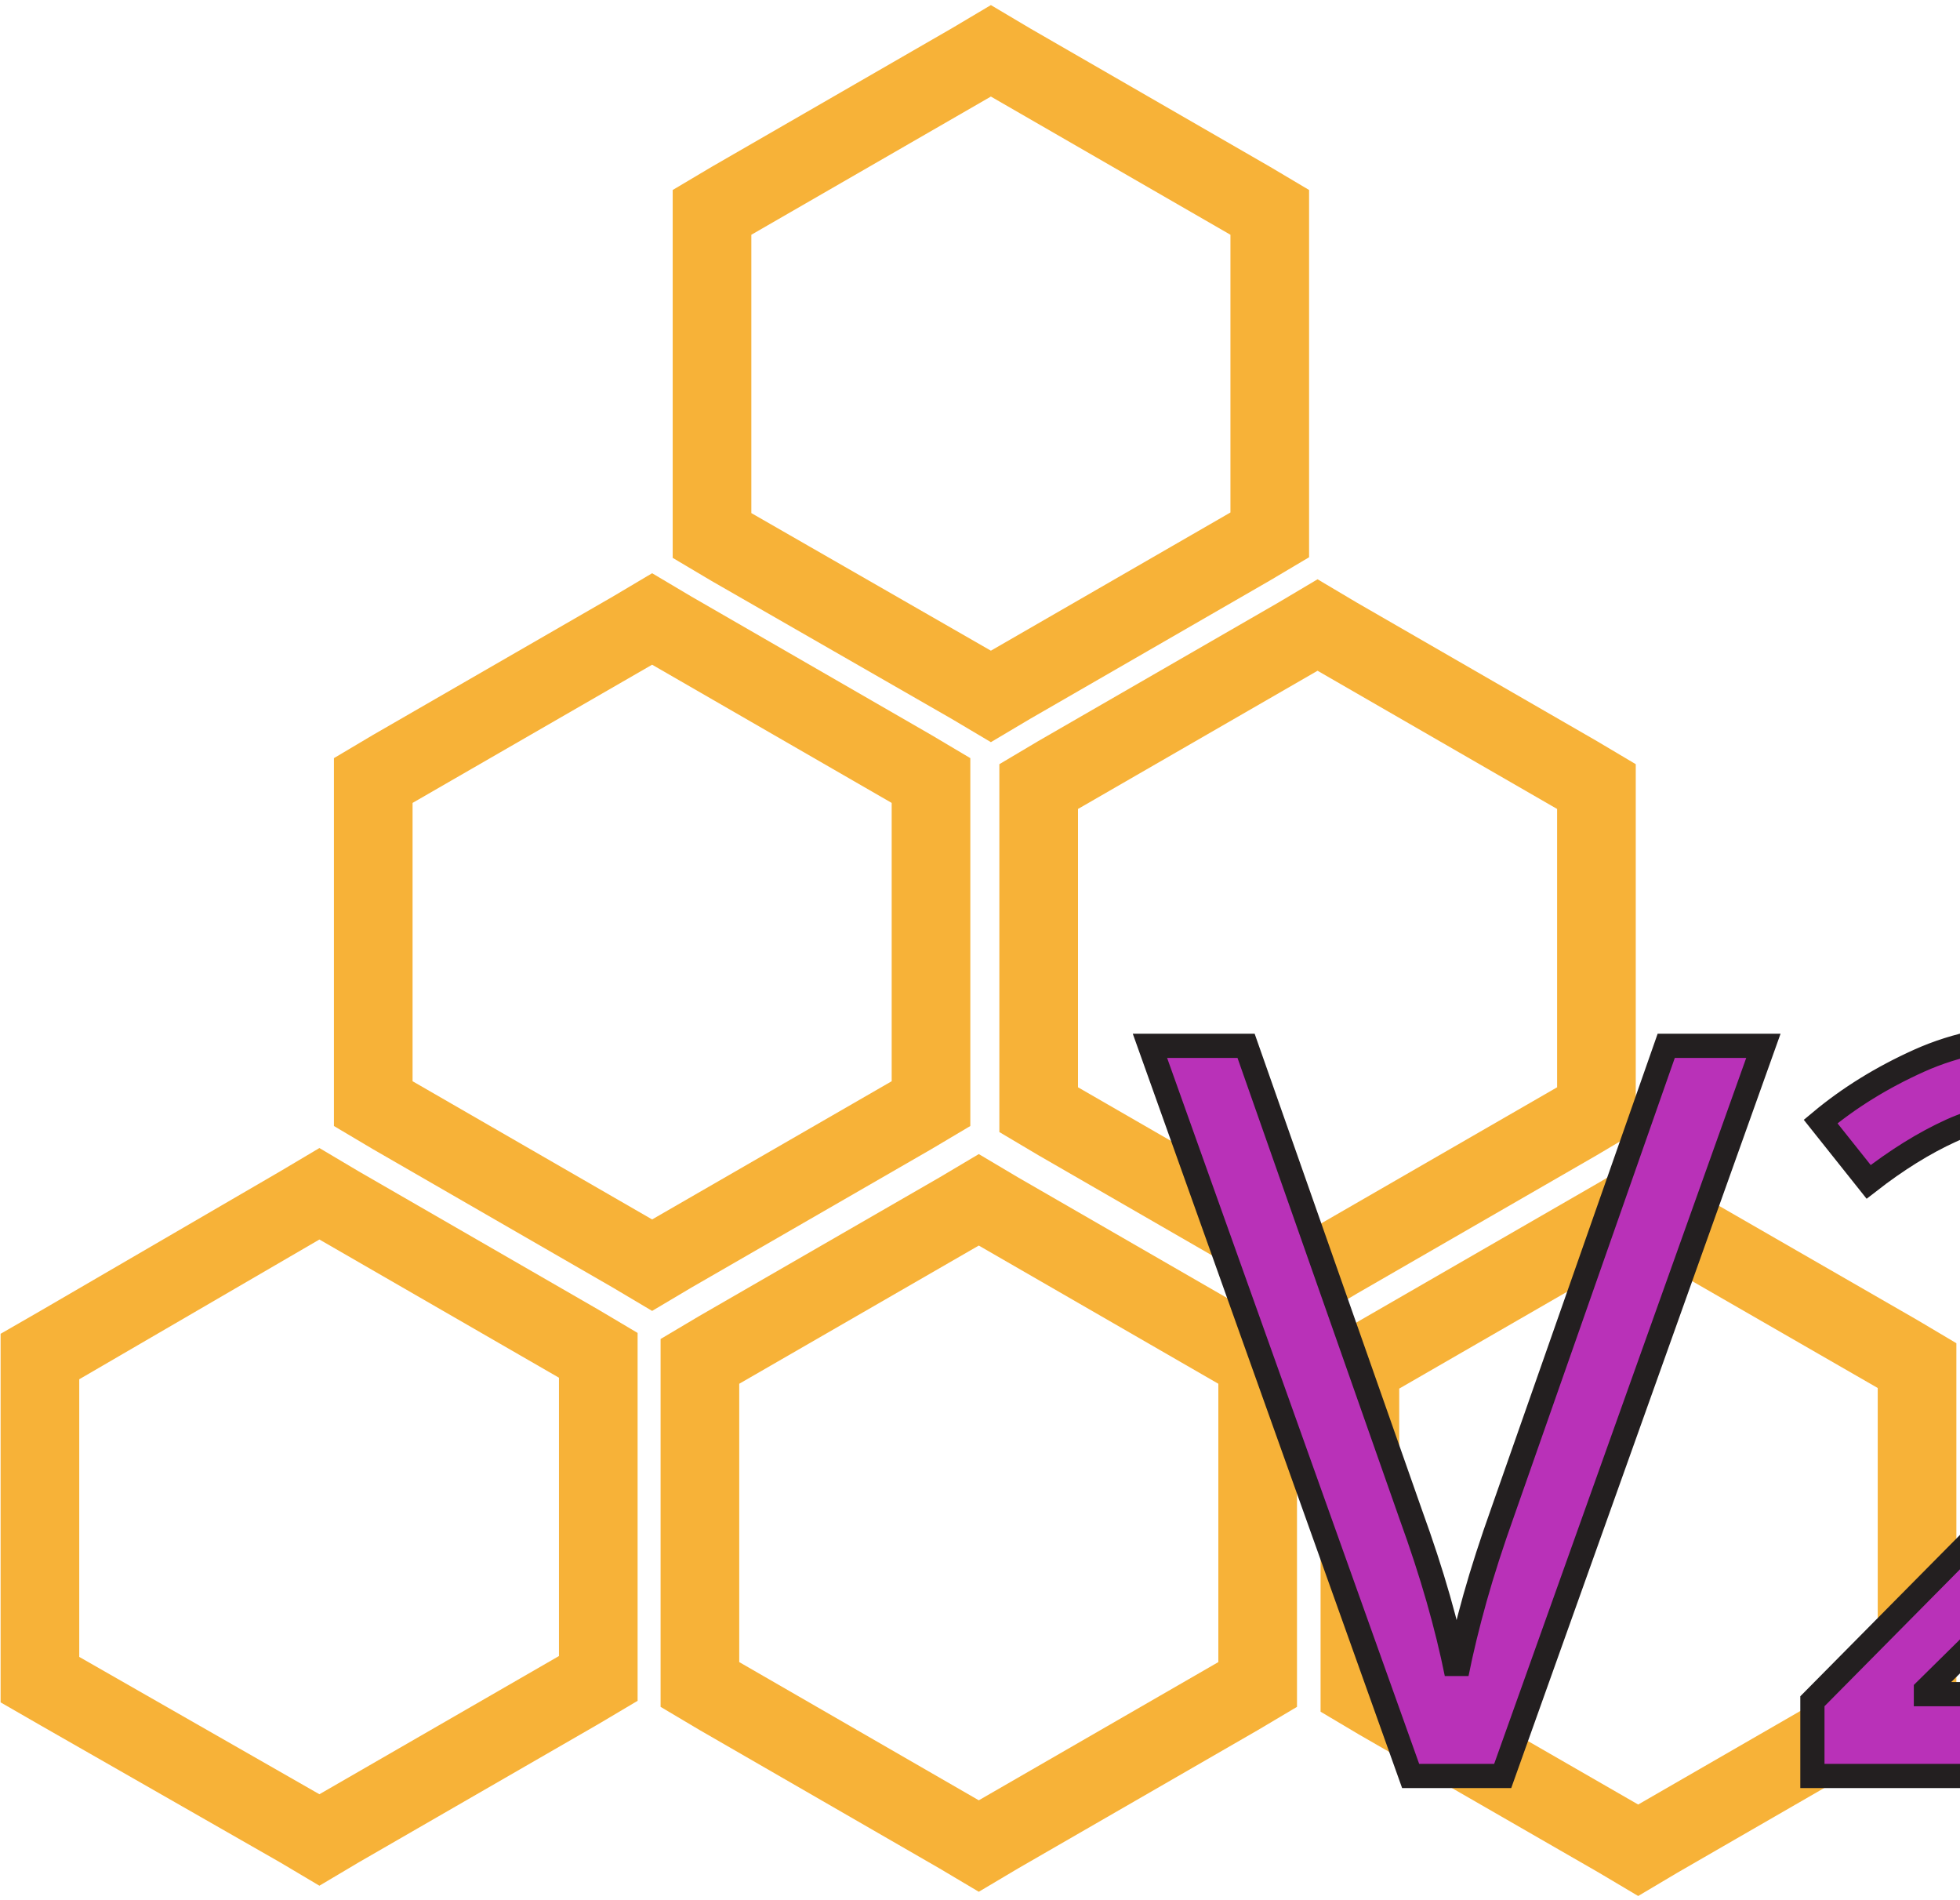
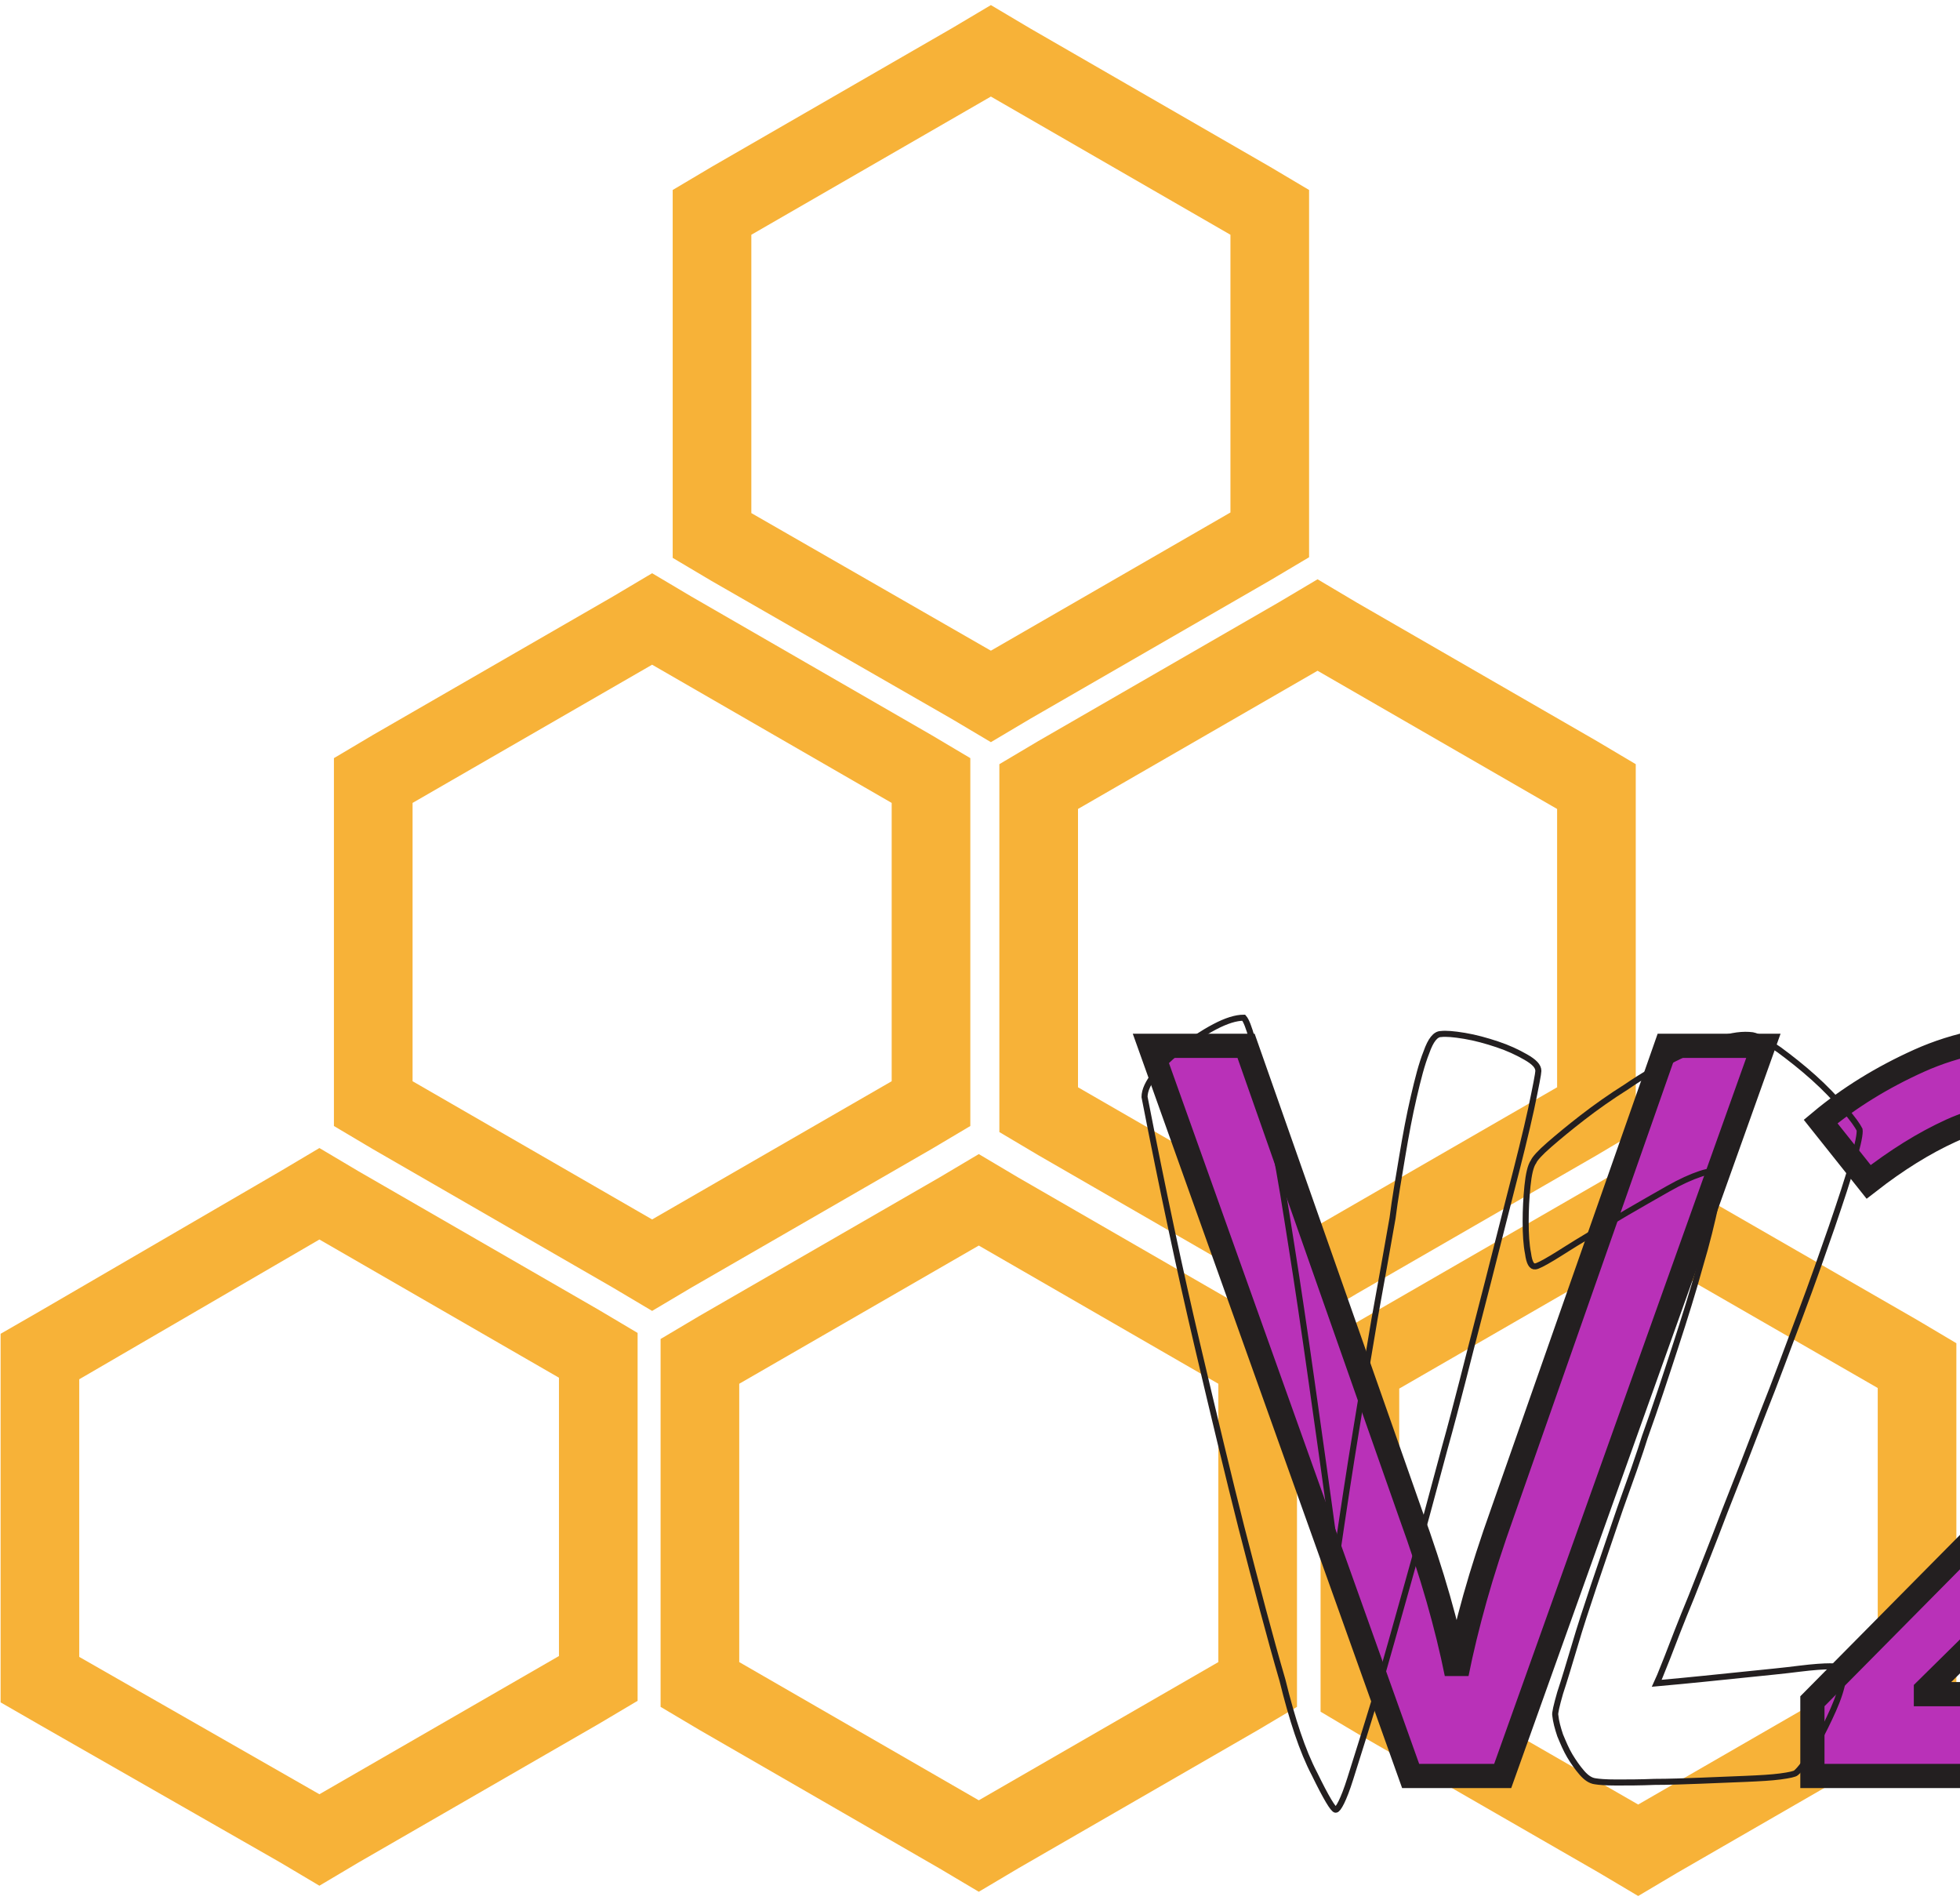
<svg xmlns="http://www.w3.org/2000/svg" version="1.1" id="Layer_1" x="0px" y="0px" viewBox="0 0 324 314" style="enable-background:new 0 0 324 314;" xml:space="preserve">
  <style type="text/css">
	.st0{fill:none;stroke:#F7B238;stroke-width:13;}
	.st1{fill:none;}
- 	.st2{fill:#B931B8;stroke:#231F20;stroke-width:4;}
+ 	.st2{fill:#B931B8;}
	.st3{font-family:'JollyLodger';}
	.st4{font-size:169px;}
- 	.st5{fill:none;stroke:#231F20;}
+ 	.st5{fill:none;stroke:#231F20;stroke-width:4;}
+ 	.st6{enable-background:new    ;}
+ 	.st7{fill:none;stroke:#231F20;}
</style>
-   <path class="st0" d="M267.6,303.9l3.2,1.9l3.2-1.9l39.7-22.9l3.2-1.9v-3.8v-45.8v-3.8l-3.2-1.9L274.1,201l-3.2-1.9l-3.2,1.9  l-39.7,22.9l-3.2,1.9v3.8v45.8v3.8l3.2,1.9L267.6,303.9z" />
-   <path class="st0" d="M49.6,302.2l3.2,1.9l3.2-1.9l39.7-22.9l3.2-1.9v-3.8v-45.8v-3.8l-3.2-1.9l-39.7-22.9l-3.2-1.9l-3.2,1.9  L9.9,222.3l-3.3,1.9v3.8v45.8v3.8l3.3,1.9L49.6,302.2z" />
-   <path class="st0" d="M158.6,303.2l3.2,1.9l3.2-1.9l39.7-22.9l3.2-1.9v-3.8v-45.8v-3.8l-3.2-1.9l-39.7-22.9l-3.2-1.9l-3.2,1.9  l-39.7,22.9l-3.2,1.9v3.8v45.8v3.8l3.2,1.9L158.6,303.2z" />
-   <path class="st0" d="M214.6,208.2l3.2,1.9l3.2-1.9l39.7-22.9l3.2-1.9v-3.8v-22.9v-22.9v-3.8l-3.2-1.9l-39.7-22.9l-3.2-1.9l-3.2,1.9  l-39.7,22.9l-3.2,1.9v3.8v45.8v3.8l3.2,1.9L214.6,208.2z" />
-   <path class="st0" d="M104.6,207.2l3.2,1.9l3.2-1.9l39.7-22.9l3.2-1.9v-3.8v-45.8v-3.8l-3.2-1.9l-39.7-22.9l-3.2-1.9l-3.2,1.9  l-39.7,22.9l-3.2,1.9v3.8v45.8v3.8l3.2,1.9L104.6,207.2z" />
-   <path class="st0" d="M160.6,113.2l3.2,1.9l3.2-1.9l39.7-22.9l3.2-1.9v-3.8V38.9v-3.8l-3.2-1.9l-39.7-22.9l-3.2-1.9l-3.2,1.9  l-39.7,22.9l-3.2,1.9v3.8v45.8v3.8l3.2,1.9L160.6,113.2z" />
+   <path class="st0" d="M267.6,303.9l3.2,1.9l3.2-1.9l39.7-22.9l3.2-1.9v-3.8v-45.8v-3.8l-3.2-1.9L274.1,201l-3.2-1.9l-3.2,1.9  L228,223.9l-3.2,1.9v3.8v45.8v3.8l3.2,1.9L267.6,303.9z" />
+   <path class="st0" d="M49.6,302.2l3.2,1.9l3.2-1.9l39.7-22.9l3.2-1.9v-3.8v-45.8V224l-3.2-1.9L56,199.2l-3.2-1.9l-3.2,1.9L9.9,222.3  l-3.3,1.9v3.8v45.8v3.8l3.3,1.9L49.6,302.2z" />
+   <path class="st0" d="M158.6,303.2l3.2,1.9l3.2-1.9l39.7-22.9l3.2-1.9v-3.8v-45.8V225l-3.2-1.9L165,200.2l-3.2-1.9l-3.2,1.9  l-39.7,22.9l-3.2,1.9v3.8v45.8v3.8l3.2,1.9L158.6,303.2z" />
+   <path class="st0" d="M214.6,208.2l3.2,1.9l3.2-1.9l39.7-22.9l3.2-1.9v-3.8v-22.9v-22.9V130l-3.2-1.9L221,105.2l-3.2-1.9l-3.2,1.9  l-39.7,22.9l-3.2,1.9v3.8v45.8v3.8l3.2,1.9L214.6,208.2z" />
+   <path class="st0" d="M104.6,207.2l3.2,1.9l3.2-1.9l39.7-22.9l3.2-1.9v-3.8v-45.8V129l-3.2-1.9L111,104.2l-3.2-1.9l-3.2,1.9  l-39.7,22.9l-3.2,1.9v3.8v45.8v3.8l3.2,1.9L104.6,207.2z" />
+   <path class="st0" d="M160.6,113.2l3.2,1.9l3.2-1.9l39.7-22.9l3.2-1.9v-3.8V38.9v-3.8l-3.2-1.9L167,10.3l-3.2-1.9l-3.2,1.9  l-39.7,22.9l-3.2,1.9v3.8v45.8v3.8l3.2,1.9L160.6,113.2z" />
  <g>
    <rect x="190.1" y="166.8" class="st1" width="176" height="186" />
-     <text transform="matrix(1 0 0 1 190.0931 293.5185)" class="st2 st3 st4">V2</text>
+     <text transform="matrix(1 0 0 1 190.0931 293.5186)" class="st2 st3 st4">V2</text>
+     <text transform="matrix(1 0 0 1 190.0931 293.5186)" class="st5 st3 st4">V2</text>
    <rect x="190.1" y="166.8" class="st1" width="176" height="186" />
-     <text transform="matrix(1 0 0 1 190.0931 293.5185)" class="st5 st3 st4">V2</text>
+     <g class="st6">
+       <path class="st7" d="M212,277.7c-2.1-7.2-4.3-15.6-6.8-25.3c-2.1-8.3-4.5-18.3-7.3-30.2c-2.8-11.9-5.7-25.5-8.7-40.9    c0-1.1,0.6-2.4,1.8-3.9c1.2-1.5,2.7-2.9,4.4-4.2c1.7-1.3,3.5-2.5,5.4-3.5c1.9-1,3.5-1.5,4.8-1.5c0.8,0.9,1.8,4.6,3.1,11.2    c0.5,2.9,1.2,6.4,2.1,10.7s1.7,9.6,2.7,15.9c1,6.3,2.1,13.7,3.3,22.2c1.2,8.5,2.6,18.3,4.1,29.5c1.1-7.6,2.2-14.8,3.3-21.5    c1.1-6.8,2.1-12.8,3-18.1c1.1-6,2.1-11.7,3-16.8c0.4-3.2,1-6.6,1.6-10.2c0.6-3.6,1.2-6.8,1.9-9.8s1.3-5.4,2.1-7.4    c0.7-2,1.5-3,2.4-3c0.8-0.1,2.1,0,3.9,0.3s3.6,0.8,5.4,1.4c1.8,0.6,3.3,1.3,4.7,2.1c1.4,0.8,2.1,1.5,2.1,2.3    c0,0.4-0.4,2.5-1.2,6.3c-0.8,3.7-2,8.5-3.5,14.3c-1.5,5.8-3.1,12.3-5,19.6s-3.7,14.7-5.8,22.2c-2,7.5-4,14.9-6,22    c-2,7.2-3.8,13.5-5.4,19.1c-1.7,5.6-3.1,10-4.2,13.5s-2,5.1-2.4,5.1c-0.4,0-1.6-2-3.5-5.9C215.3,289.4,213.6,284.2,212,277.7z" />
+       <path class="st7" d="M273.9,278.2c5.6-0.5,10.3-1,14.2-1.4c3.9-0.4,7-0.7,9.3-1c2.4-0.3,4.1-0.4,5.1-0.4c1,0,1.7,0.1,1.9,0.2    c0.4,0.6,0.4,1.6,0,3.2c-0.4,1.6-1.1,3.3-2,5.2c-0.9,1.9-1.8,3.7-2.9,5.4c-1,1.8-1.9,3-2.6,3.6c-0.2,0.2-1.1,0.4-2.6,0.6    c-1.5,0.2-3.4,0.3-5.7,0.4c-2.3,0.1-4.7,0.2-7.4,0.3c-2.7,0.1-5.3,0.2-7.7,0.2c-2.4,0.1-4.5,0.1-6.3,0.1c-1.8,0-2.9-0.1-3.5-0.2    c-0.8-0.1-1.5-0.6-2.2-1.4c-0.7-0.8-1.4-1.8-2-2.8c-0.6-1-1.1-2.2-1.6-3.4c-0.4-1.2-0.7-2.3-0.8-3.3c-0.1-0.3,0.2-1.6,0.8-3.7    c0.7-2.1,1.5-4.8,2.4-7.8c0.9-3.1,2-6.4,3.2-10c1.2-3.6,2.4-7,3.5-10.3s2.2-6.2,3.1-8.8c0.9-2.6,1.5-4.4,1.8-5.4    c1.8-5,3.4-9.9,5-14.8c1.6-4.9,3-9.4,4.1-13.4c1.2-4,2-7.4,2.6-10.2c0.5-2.8,0.6-4.5,0.2-5.2c-0.3-0.4-1.2-0.4-2.7,0.1    c-1.5,0.5-3.3,1.3-5.4,2.5c-2.1,1.2-4.4,2.5-6.8,3.9c-2.4,1.4-4.6,2.8-6.8,4.1s-4,2.5-5.5,3.4c-1.5,0.9-2.5,1.4-2.8,1.4    c-0.6,0.1-1-0.6-1.2-2.1c-0.3-1.5-0.4-3.3-0.4-5.3s0.1-3.9,0.3-5.9c0.2-1.9,0.5-3.3,1-4c0.2-0.5,1.1-1.5,2.6-2.8s3.3-2.8,5.5-4.5    c2.2-1.7,4.6-3.4,7.3-5.1c2.6-1.8,5.3-3.3,7.8-4.6c2.6-1.3,5-2.4,7.3-3.1c2.3-0.8,4.2-1,5.7-0.8c1,0.2,2.4,1,4.4,2.4    c1.9,1.4,3.8,2.9,5.7,4.6c1.9,1.7,3.5,3.4,5,5.1c1.5,1.7,2.3,2.9,2.6,3.5c0.1,0.6-0.2,2.3-1.1,5.2c-0.8,2.9-2,6.5-3.5,10.9    c-1.5,4.3-3.2,9.2-5.2,14.5c-2,5.3-4,10.8-6.2,16.3c-2.1,5.5-4.2,10.9-6.3,16.2c-2,5.3-3.9,10-5.5,14.1c-1.7,4.1-3,7.5-4,10.1    C274.6,276.5,274,278,273.9,278.2z" />
+     </g>
  </g>
</svg>
